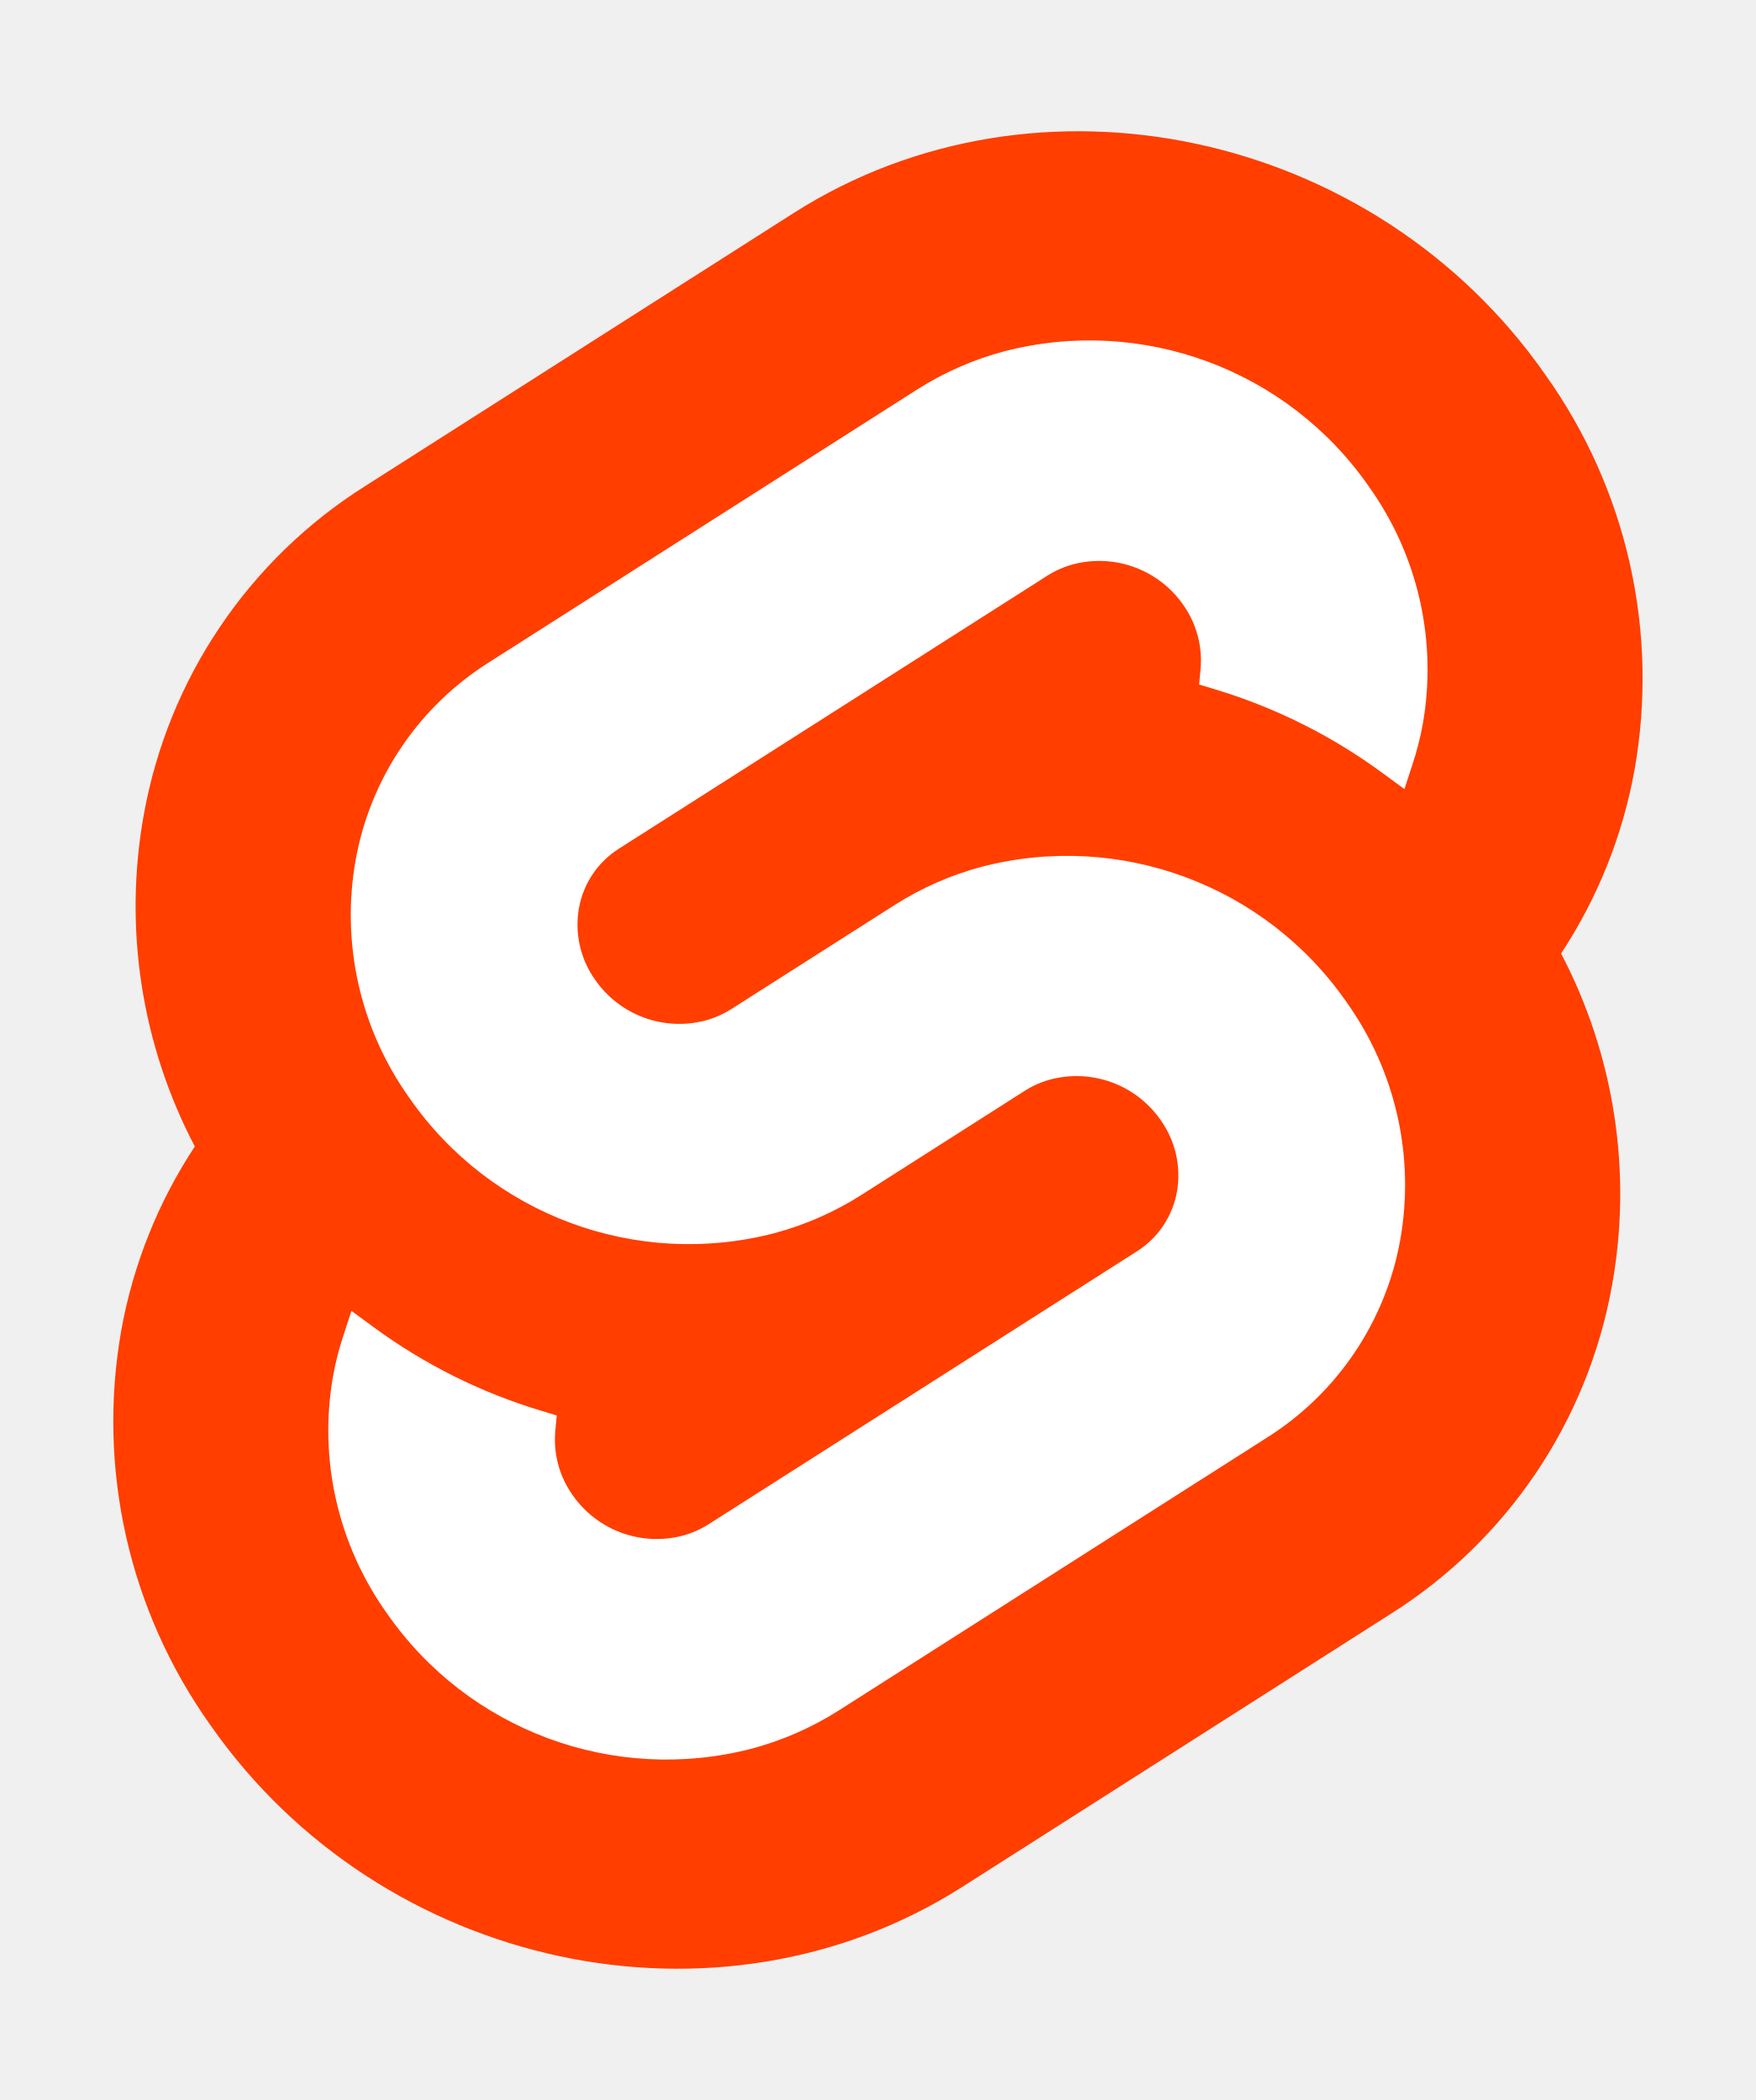
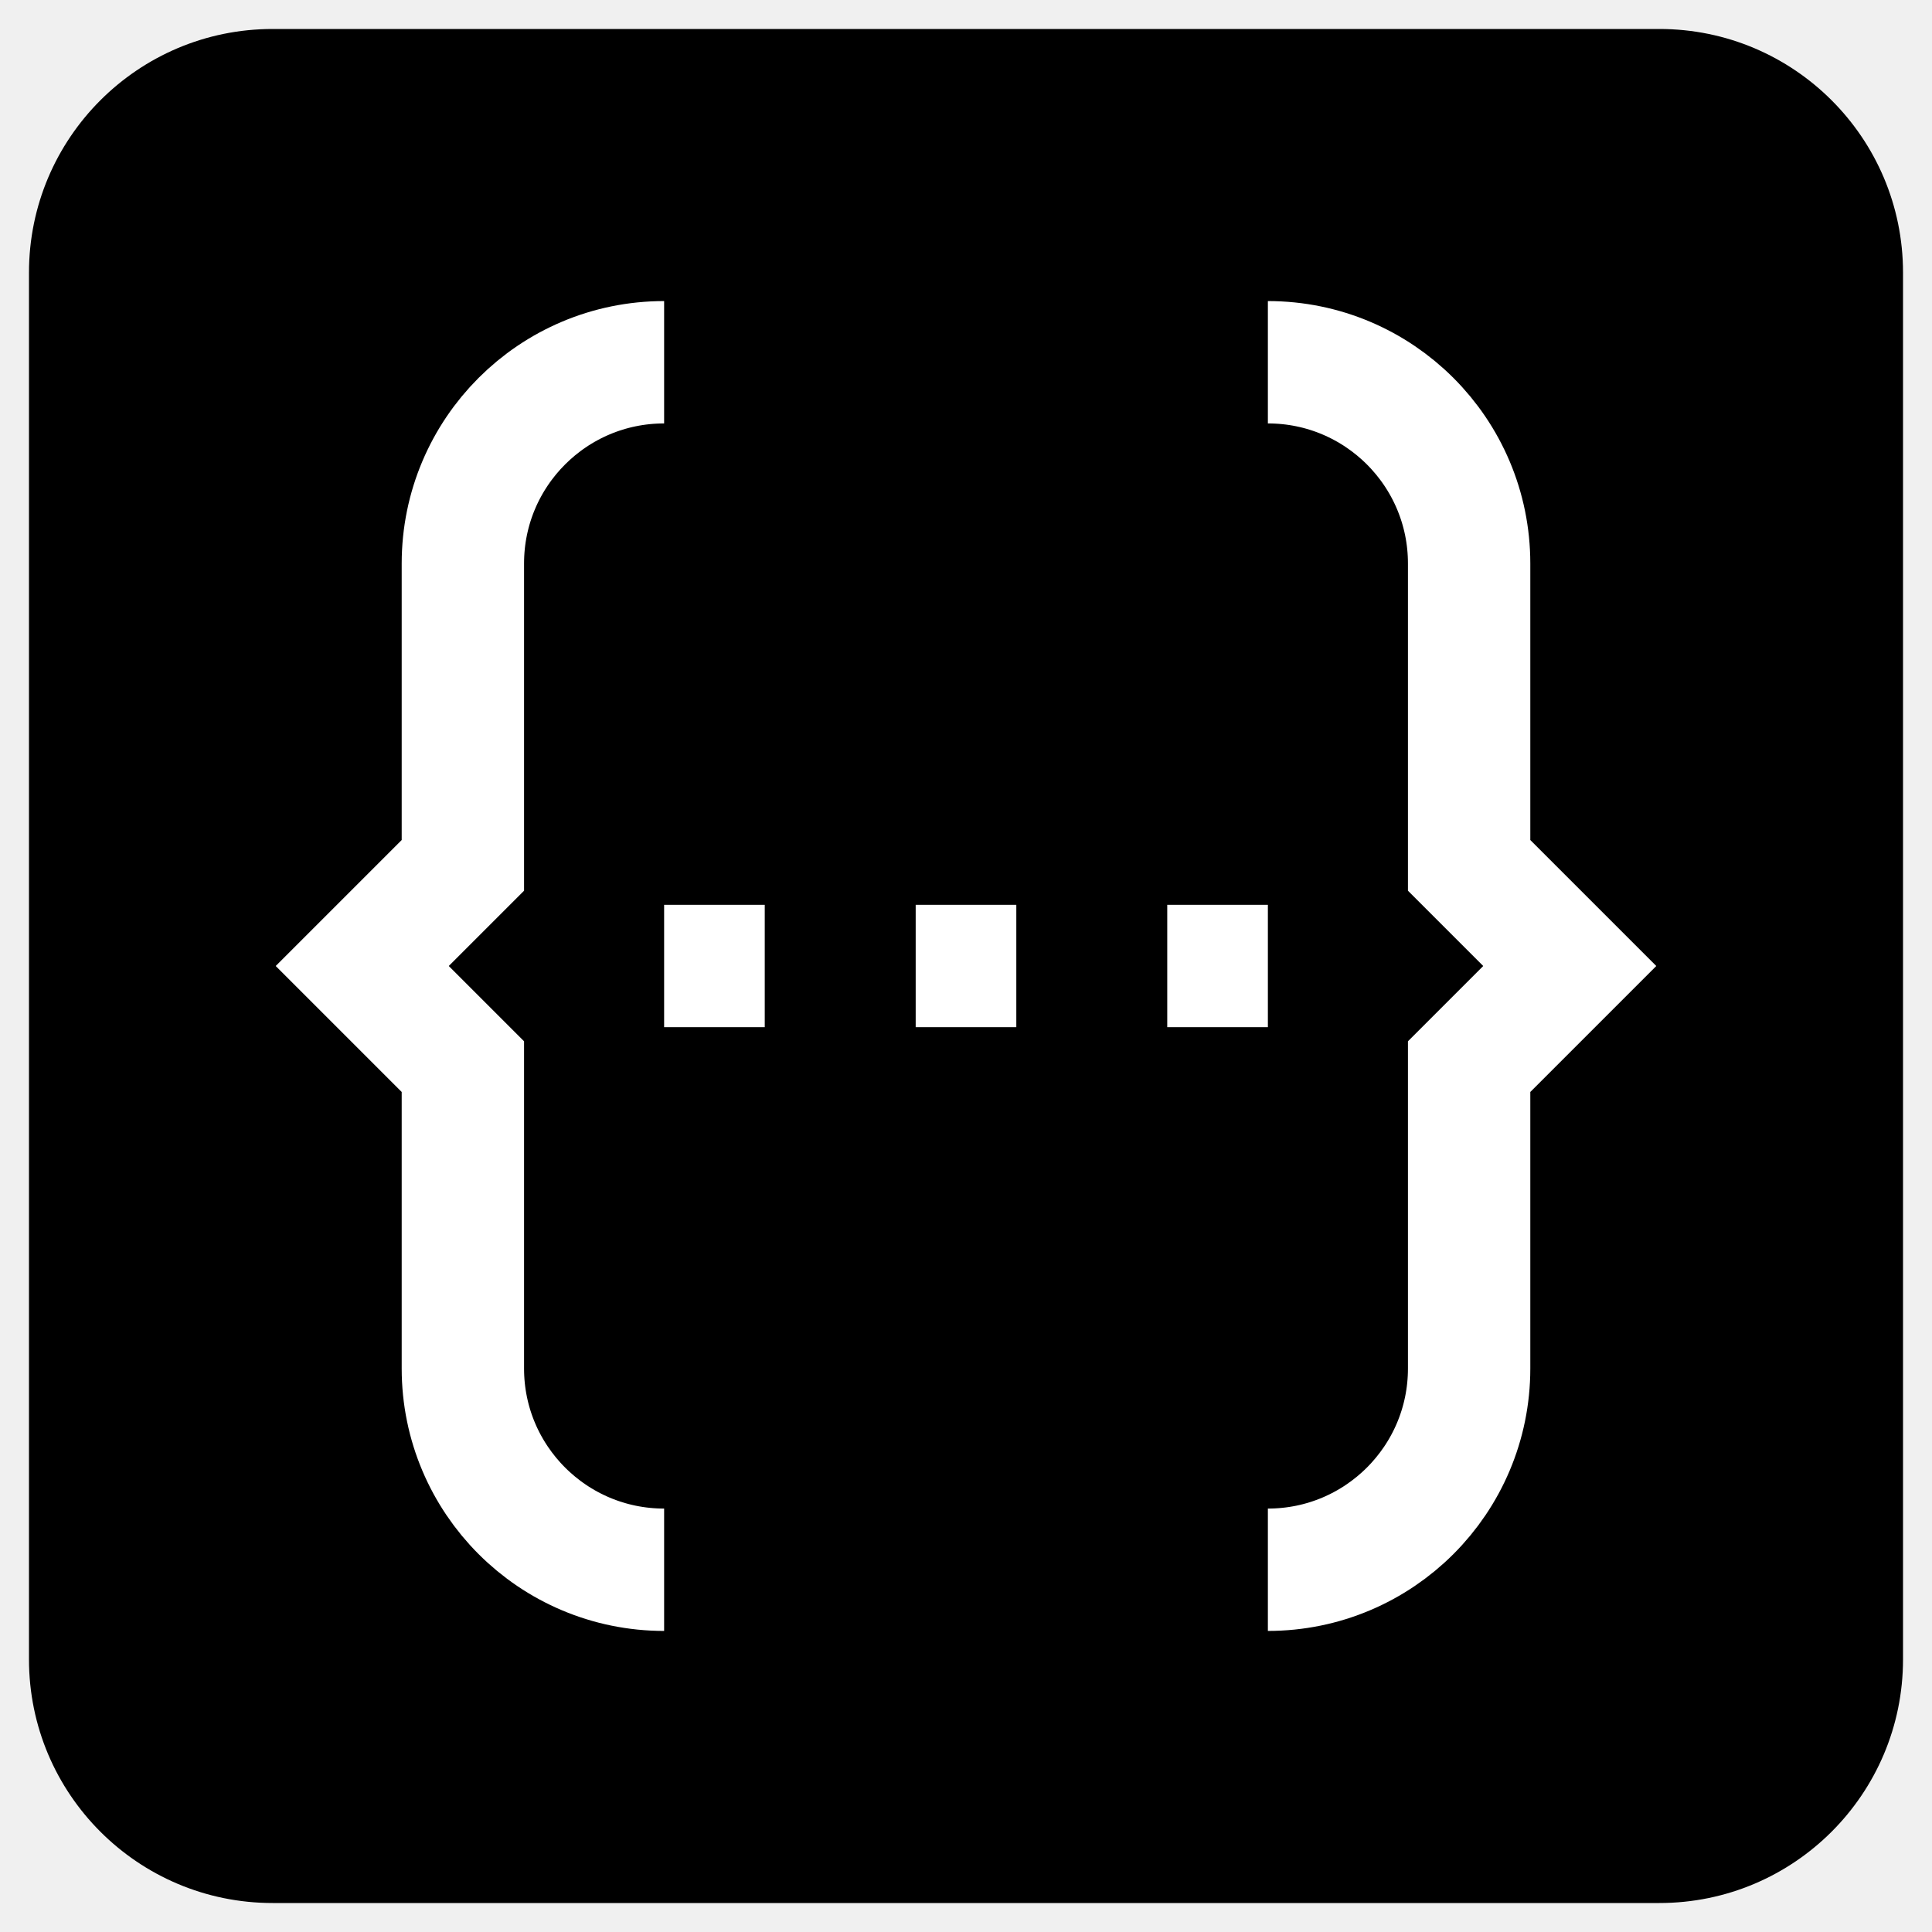
- <svg xmlns="http://www.w3.org/2000/svg" width="107" height="128" viewBox="0 0 107 128">
-   <path d="M94.157 22.819c-10.4-14.885-30.94-19.297-45.792-9.835L22.282 29.608A29.92 29.92 0 0 0 8.764 49.65a31.5 31.5 0 0 0 3.108 20.231 30 30 0 0 0-4.477 11.183 31.9 31.9 0 0 0 5.448 24.116c10.402 14.887 30.942 19.297 45.791 9.835l26.083-16.624A29.92 29.92 0 0 0 98.235 78.35a31.53 31.53 0 0 0-3.105-20.232 30 30 0 0 0 4.474-11.182 31.88 31.88 0 0 0-5.447-24.116" style="fill:#ff3e00" />
-   <path d="M45.817 106.582a20.72 20.72 0 0 1-22.237-8.243 19.17 19.17 0 0 1-3.277-14.503 18 18 0 0 1 .624-2.435l.49-1.498 1.337.981a33.6 33.6 0 0 0 10.203 5.098l.97.294-.09.968a5.85 5.85 0 0 0 1.052 3.878 6.24 6.24 0 0 0 6.695 2.485 5.8 5.8 0 0 0 1.603-.704L69.27 76.28a5.43 5.43 0 0 0 2.45-3.631 5.8 5.8 0 0 0-.987-4.371 6.24 6.24 0 0 0-6.698-2.487 5.7 5.7 0 0 0-1.6.704l-9.953 6.345a19 19 0 0 1-5.296 2.326 20.72 20.72 0 0 1-22.237-8.243 19.17 19.17 0 0 1-3.277-14.502 17.99 17.99 0 0 1 8.13-12.052l26.081-16.623a19 19 0 0 1 5.3-2.329 20.72 20.72 0 0 1 22.237 8.243 19.17 19.17 0 0 1 3.277 14.503 18 18 0 0 1-.624 2.435l-.49 1.498-1.337-.98a33.6 33.6 0 0 0-10.203-5.1l-.97-.294.09-.968a5.86 5.86 0 0 0-1.052-3.878 6.24 6.24 0 0 0-6.696-2.485 5.8 5.8 0 0 0-1.602.704L37.73 51.72a5.42 5.42 0 0 0-2.449 3.63 5.79 5.79 0 0 0 .986 4.372 6.24 6.24 0 0 0 6.698 2.486 5.8 5.8 0 0 0 1.602-.704l9.952-6.342a19 19 0 0 1 5.295-2.328 20.72 20.72 0 0 1 22.237 8.242 19.17 19.17 0 0 1 3.277 14.503 18 18 0 0 1-8.13 12.053l-26.081 16.622a19 19 0 0 1-5.3 2.328" style="fill:#fff" />
+ <svg xmlns="http://www.w3.org/2000/svg" width="211px" height="211px" viewBox="-6.4 -6.4 76.80 76.80" fill="none" stroke="#ffffff" stroke-width="4.864" transform="rotate(0)">
+   <g id="SVGRepo_bgCarrier" stroke-width="0" transform="translate(0.96,0.96), scale(0.97)">
+     <rect x="-6.4" y="-6.4" width="76.80" height="76.80" rx="9.984" fill="#000000" strokewidth="0" />
+   </g>
+   <g id="SVGRepo_tracerCarrier" stroke-linecap="round" stroke-linejoin="round" stroke="#CCCCCC" stroke-width="0.128" />
+   <g id="SVGRepo_iconCarrier">
+     <path d="M20 56a8 8 0 0 1-8-8V36l-4-4 4-4V16a8 8 0 0 1 8-8" />
+     <path d="M44 8a8 8 0 0 1 8 8v12l4 4-4 4v12a8 8 0 0 1-8 8" />
+     <line x1="20" y1="32" x2="24" y2="32" />
+     <line x1="30" y1="32" x2="34" y2="32" />
+     <line x1="40" y1="32" x2="44" y2="32" />
+   </g>
</svg>
